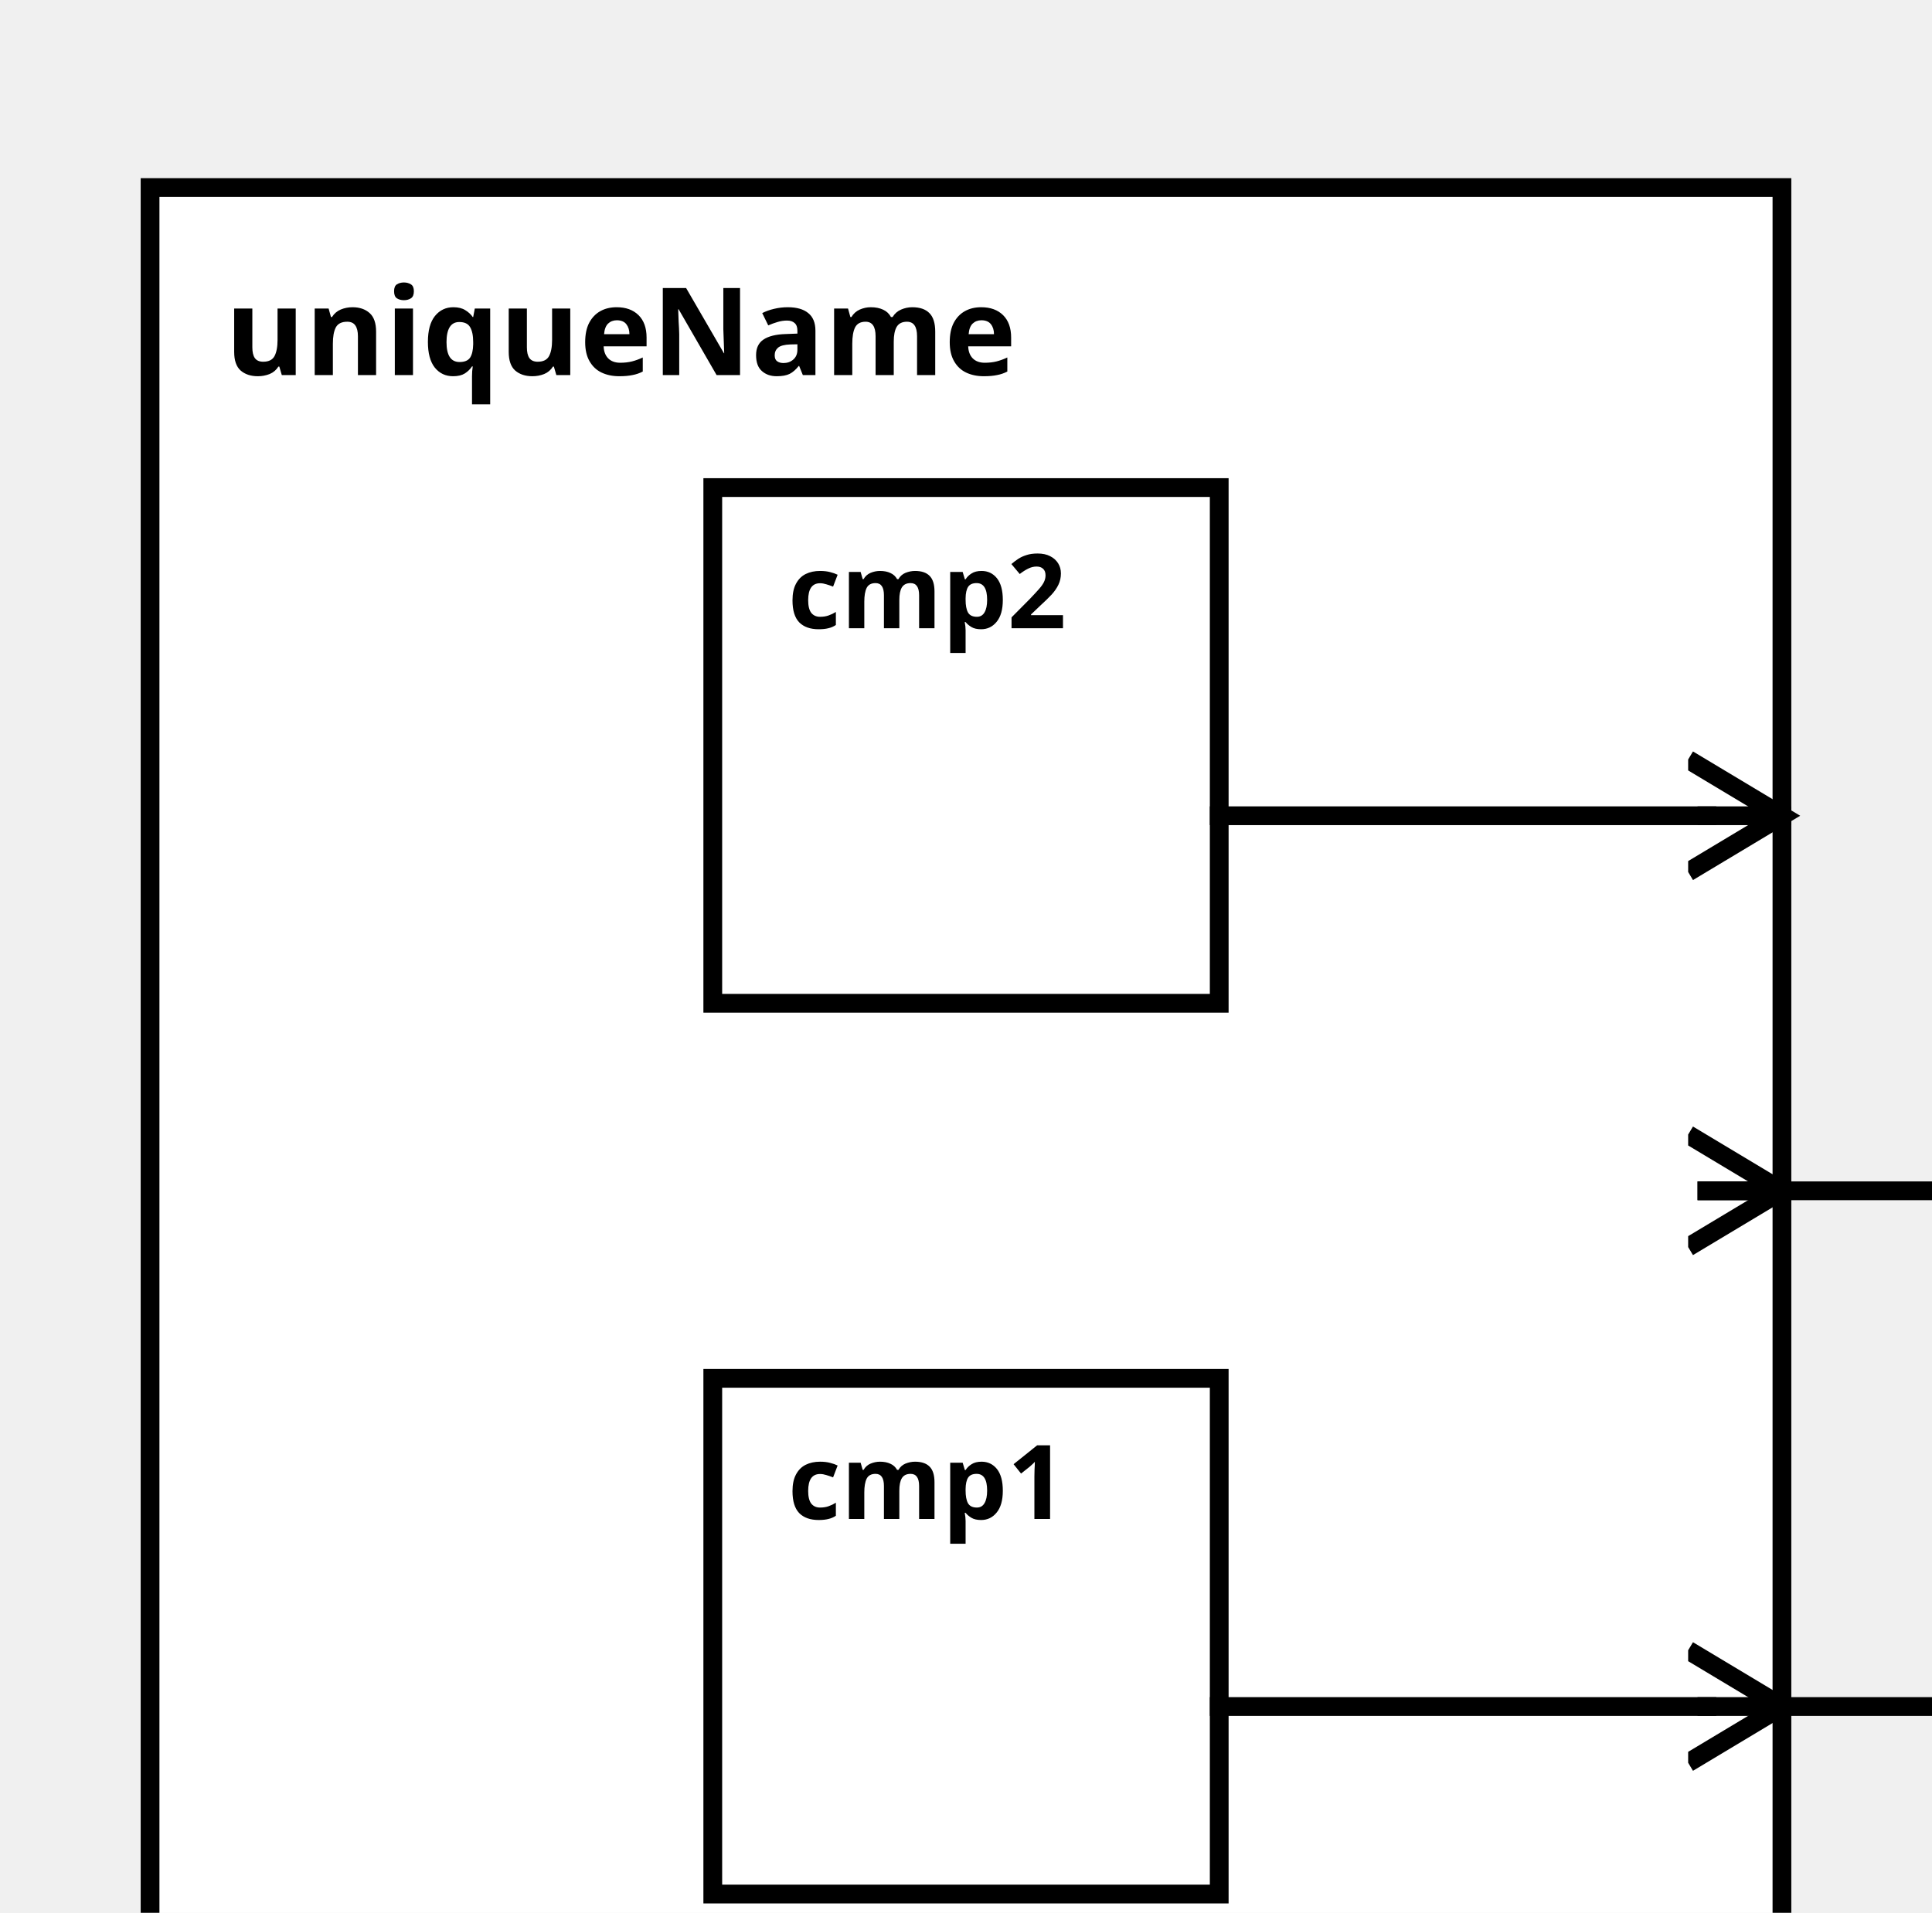
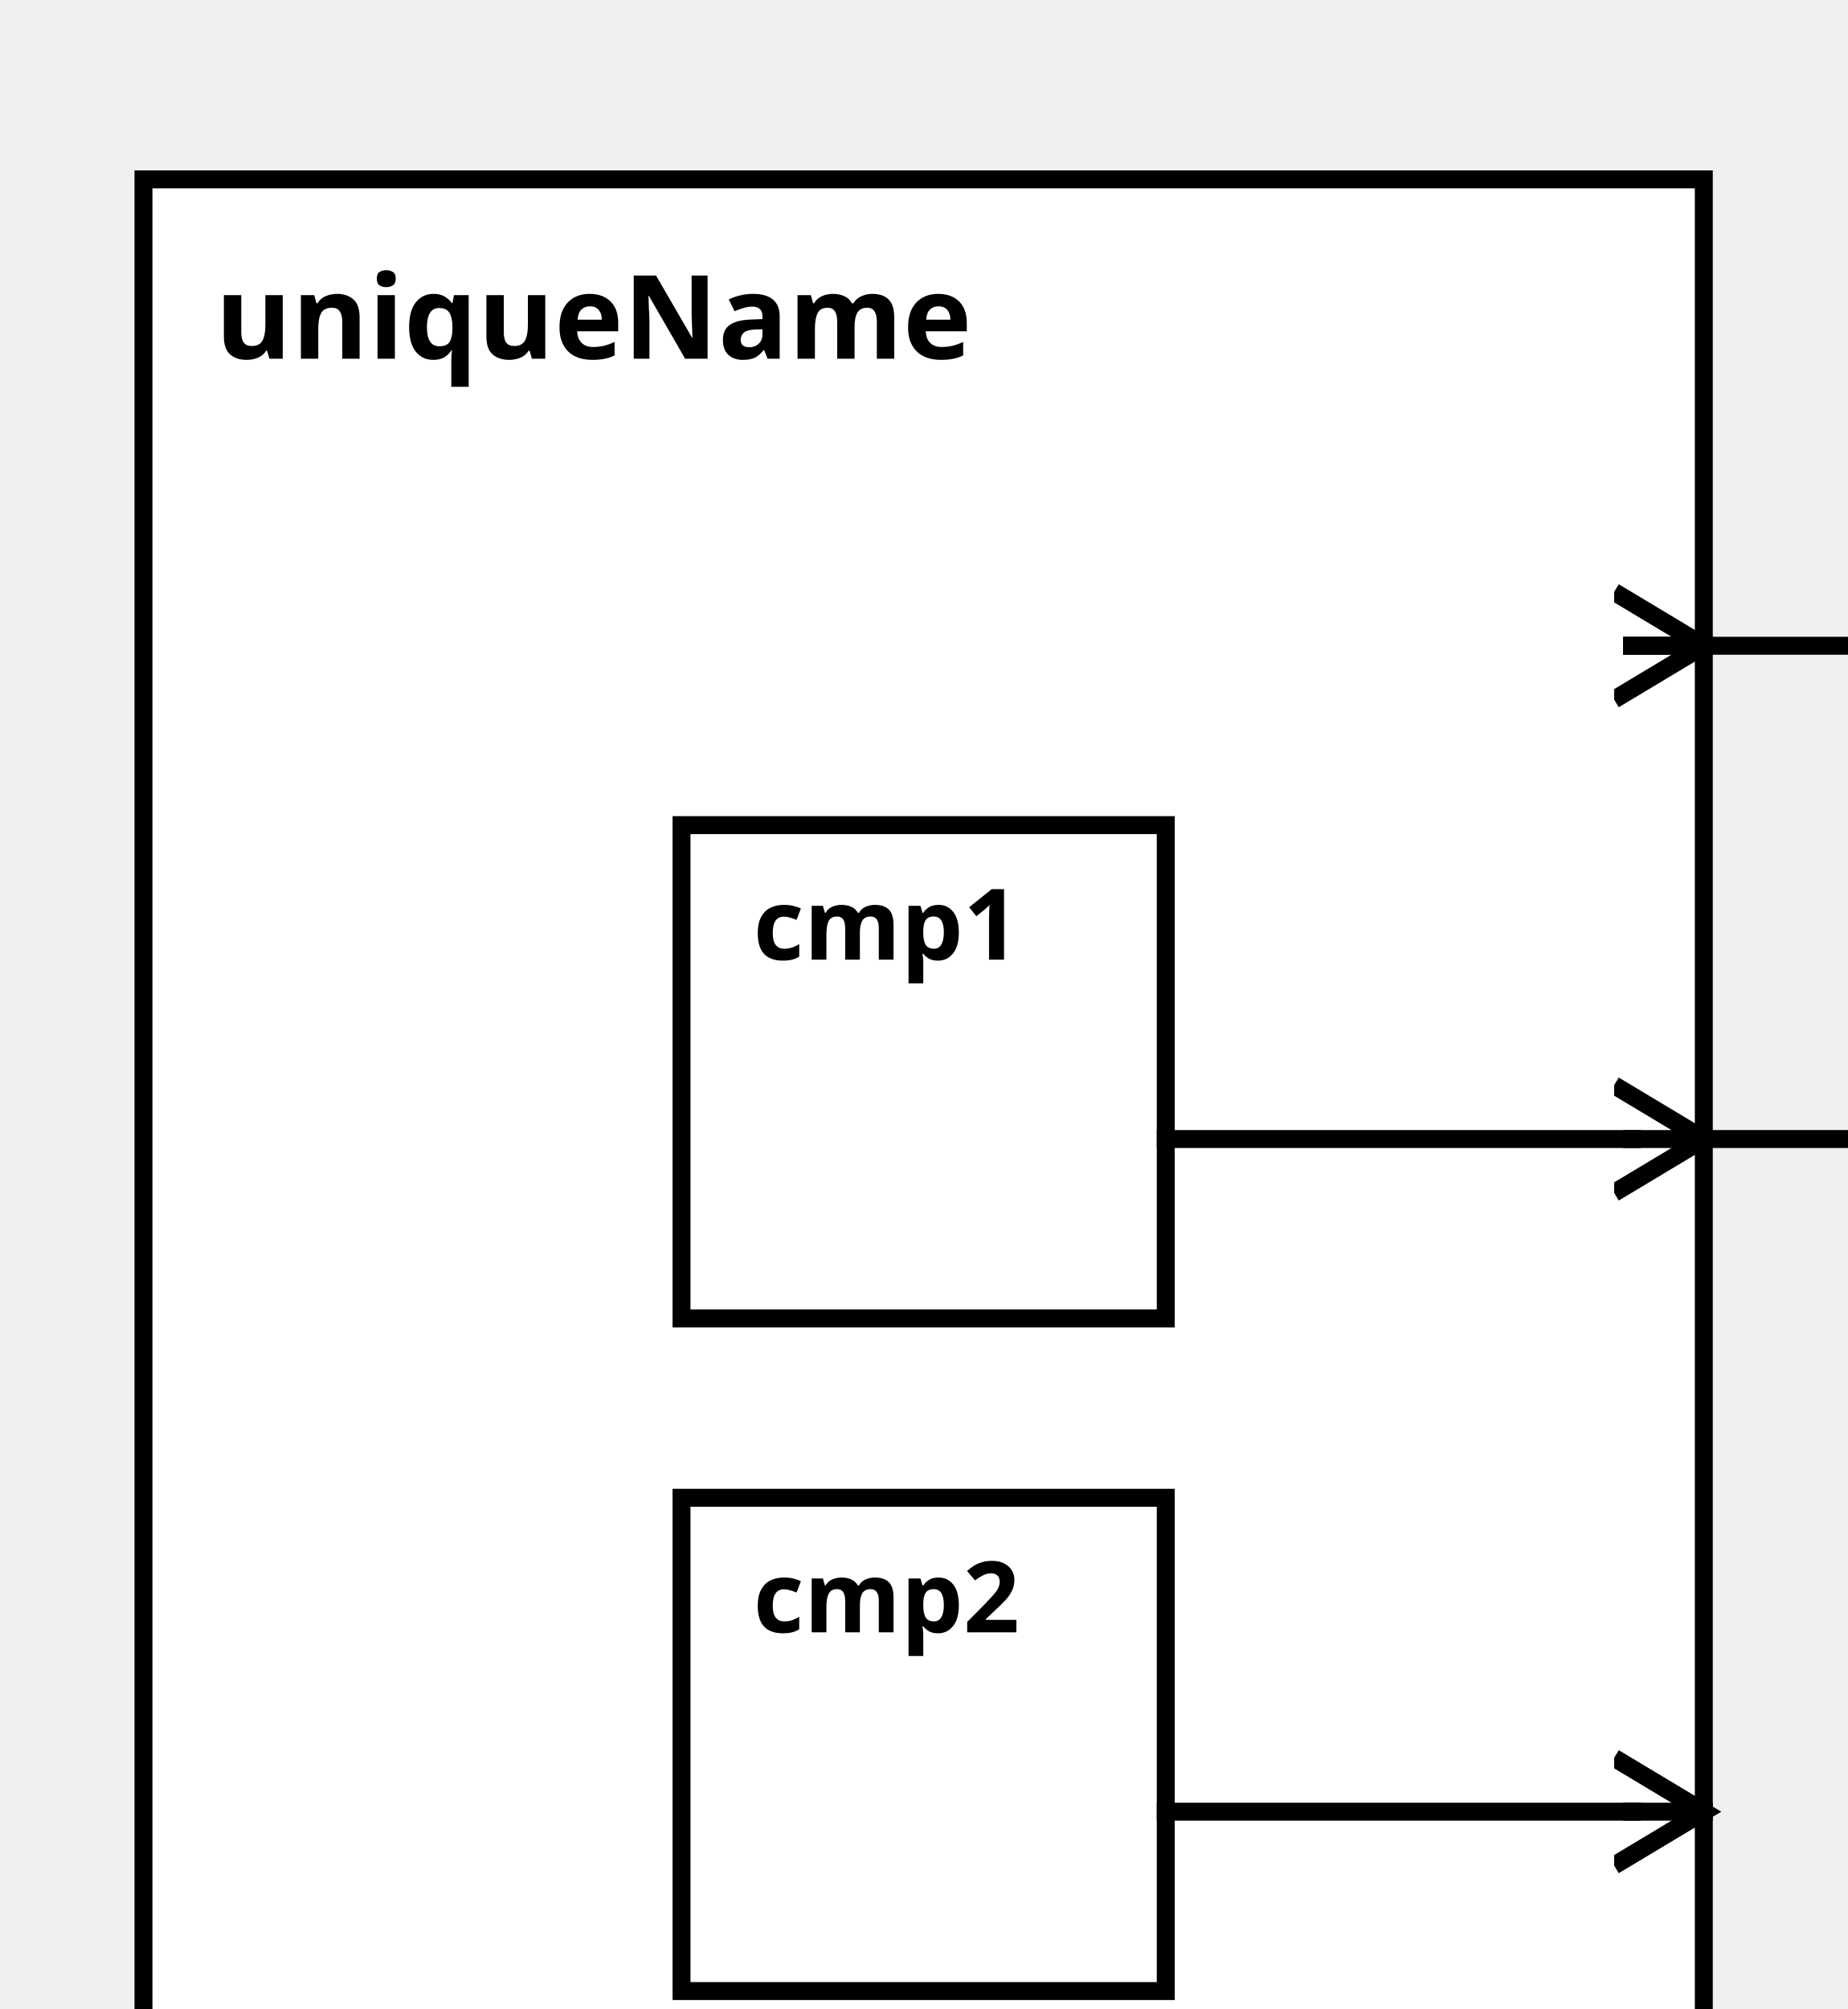
<svg xmlns="http://www.w3.org/2000/svg" width="100%" height="100%" version="1.1">
  <svg version="1.1">
    <g transform="translate(16 20)">
-       <rect id="0" width="174" height="202" style="fill:white;stroke:black;stroke-width:2;fill-opacity:1.0;stroke-opacity:1.0" />
+       <rect id="0" width="174" height="222" style="fill:white;stroke:black;stroke-width:2;fill-opacity:1.0;stroke-opacity:1.0" />
      <text x="8" y="20" style="font-weight: bold" font-family="Verdana" font-size="13" fill="black">
            uniqueName
    </text>
    </g>
  </svg>
-   <g transform="translate(76 147)">
-     <rect data-name="testing.uniqueName.cmp1" id="2" width="54" height="55" style="fill:white;stroke:black;stroke-width:2;fill-opacity:1.0;stroke-opacity:1.0" />
+   <g transform="translate(76 92)">
+     <rect data-name="testing.uniqueName.cmp1" id="1" width="54" height="55" style="fill:white;stroke:black;stroke-width:2;fill-opacity:1.0;stroke-opacity:1.0" />
    <text x="8" y="15" alignment-baseline="middle" style="font-weight: bold" font-family="Verdana" font-size="11" fill="black">
    cmp1
    </text>
  </g>
-   <g transform="translate(76 52)">
-     <rect data-name="testing.uniqueName.cmp2" id="1" width="54" height="55" style="fill:white;stroke:black;stroke-width:2;fill-opacity:1.0;stroke-opacity:1.0" />
+   <g transform="translate(76 167)">
+     <rect data-name="testing.uniqueName.cmp2" id="2" width="54" height="55" style="fill:white;stroke:black;stroke-width:2;fill-opacity:1.0;stroke-opacity:1.0" />
    <text x="8" y="15" alignment-baseline="middle" style="font-weight: bold" font-family="Verdana" font-size="11" fill="black">
    cmp2
    </text>
  </g>
  <defs>
    <marker id="0,0,0" markerWidth="13" markerHeight="13" refX="5" refY="5" orient="auto">
      <polyline points="0,2 5,5 0,8" style="fill:none; stroke:rgb(0,0,0);                     stroke-width:1" />
    </marker>
  </defs>
-   <line stroke-linecap="square" x1="130" y1="182" x2="182" y2="182" style="stroke:rgb(0, 0,0);             stroke-width:2; " />
-   <line stroke-linecap="square" x1="182" y1="182" x2="190" y2="182" style="stroke:rgb(0, 0,0);             stroke-width:2;                 marker-end: url(#0,0,0)             " />
-   <line stroke-linecap="square" x1="130" y1="87" x2="182" y2="87" style="stroke:rgb(0, 0,0);             stroke-width:2; " />
-   <line stroke-linecap="square" x1="182" y1="87" x2="190" y2="87" style="stroke:rgb(0, 0,0);             stroke-width:2;                 marker-end: url(#0,0,0)             " />
-   <line stroke-linecap="square" x1="190" y1="182" x2="220" y2="182" style="stroke:rgb(0, 0,0);             stroke-width:2; " />
-   <line stroke-linecap="square" x1="220" y1="182" x2="220" y2="127" style="stroke:rgb(0, 0,0);             stroke-width:2; " />
-   <line stroke-linecap="square" x1="220" y1="127" x2="182" y2="127" style="stroke:rgb(0, 0,0);             stroke-width:2; " />
+   <line stroke-linecap="square" x1="130" y1="127" x2="182" y2="127" style="stroke:rgb(0, 0,0);             stroke-width:2; " />
  <line stroke-linecap="square" x1="182" y1="127" x2="190" y2="127" style="stroke:rgb(0, 0,0);             stroke-width:2;                 marker-end: url(#0,0,0)             " />
+   <line stroke-linecap="square" x1="130" y1="202" x2="182" y2="202" style="stroke:rgb(0, 0,0);             stroke-width:2; " />
+   <line stroke-linecap="square" x1="182" y1="202" x2="190" y2="202" style="stroke:rgb(0, 0,0);             stroke-width:2;                 marker-end: url(#0,0,0)             " />
+   <line stroke-linecap="square" x1="190" y1="127" x2="220" y2="127" style="stroke:rgb(0, 0,0);             stroke-width:2; " />
+   <line stroke-linecap="square" x1="220" y1="127" x2="220" y2="72" style="stroke:rgb(0, 0,0);             stroke-width:2; " />
+   <line stroke-linecap="square" x1="220" y1="72" x2="182" y2="72" style="stroke:rgb(0, 0,0);             stroke-width:2; " />
+   <line stroke-linecap="square" x1="182" y1="72" x2="190" y2="72" style="stroke:rgb(0, 0,0);             stroke-width:2;                 marker-end: url(#0,0,0)             " />
</svg>
